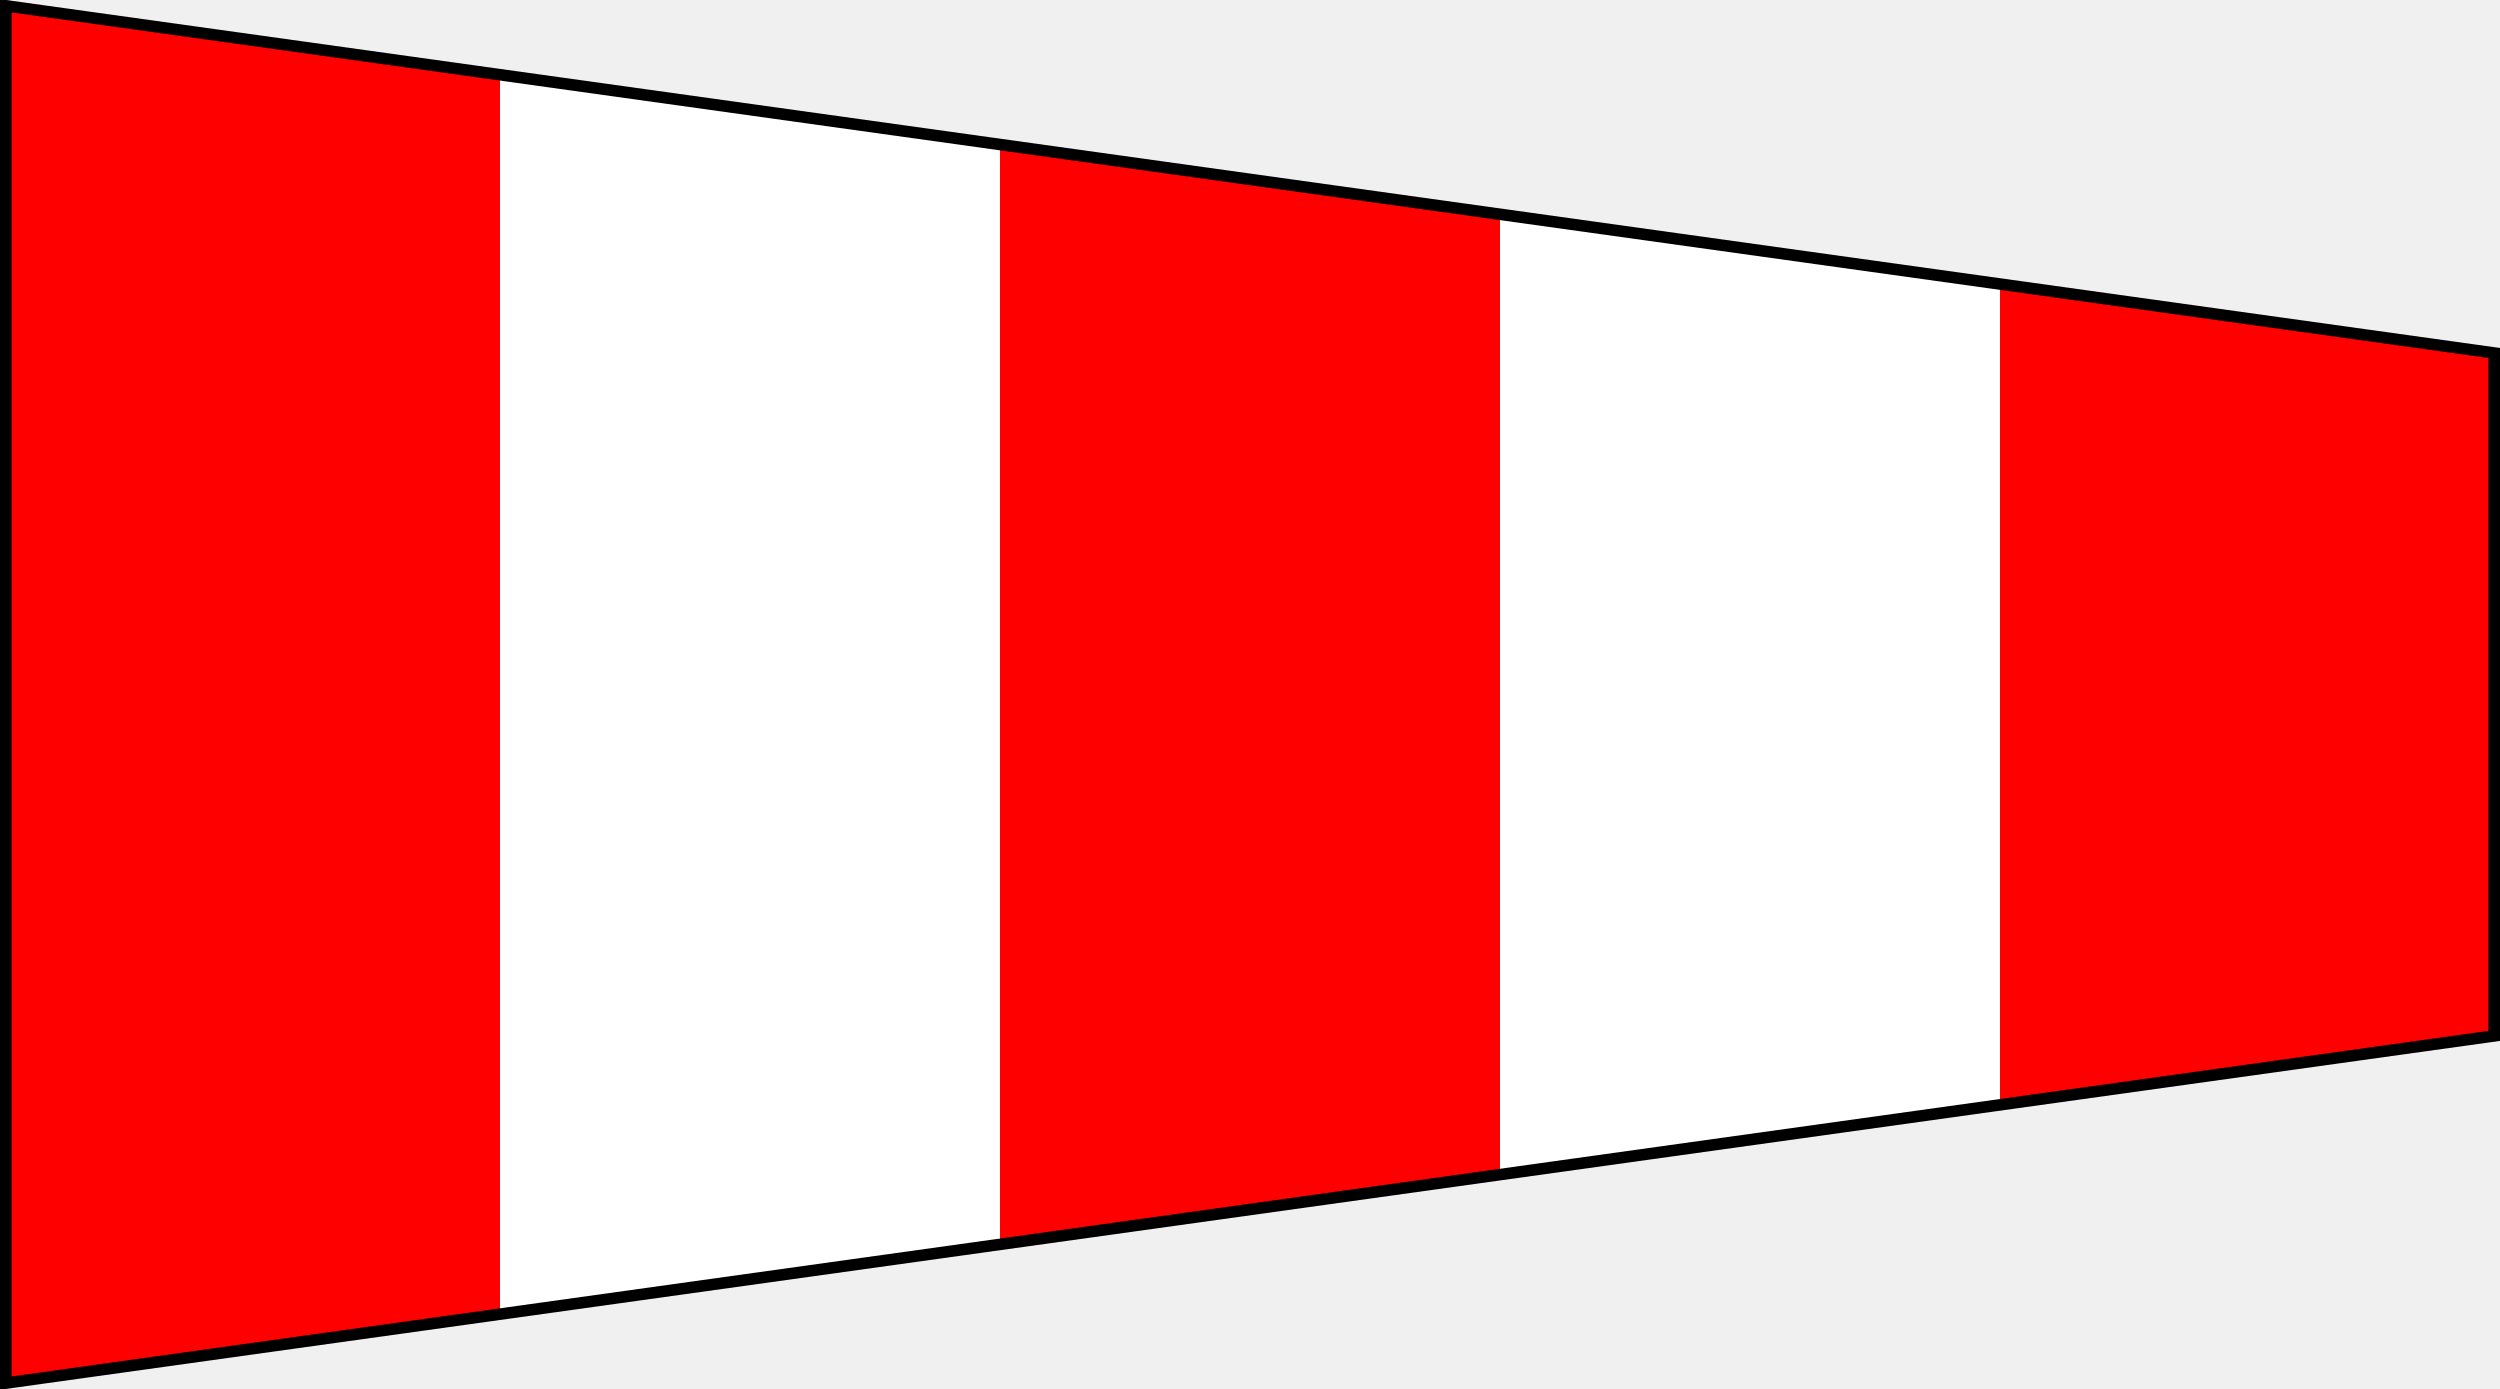
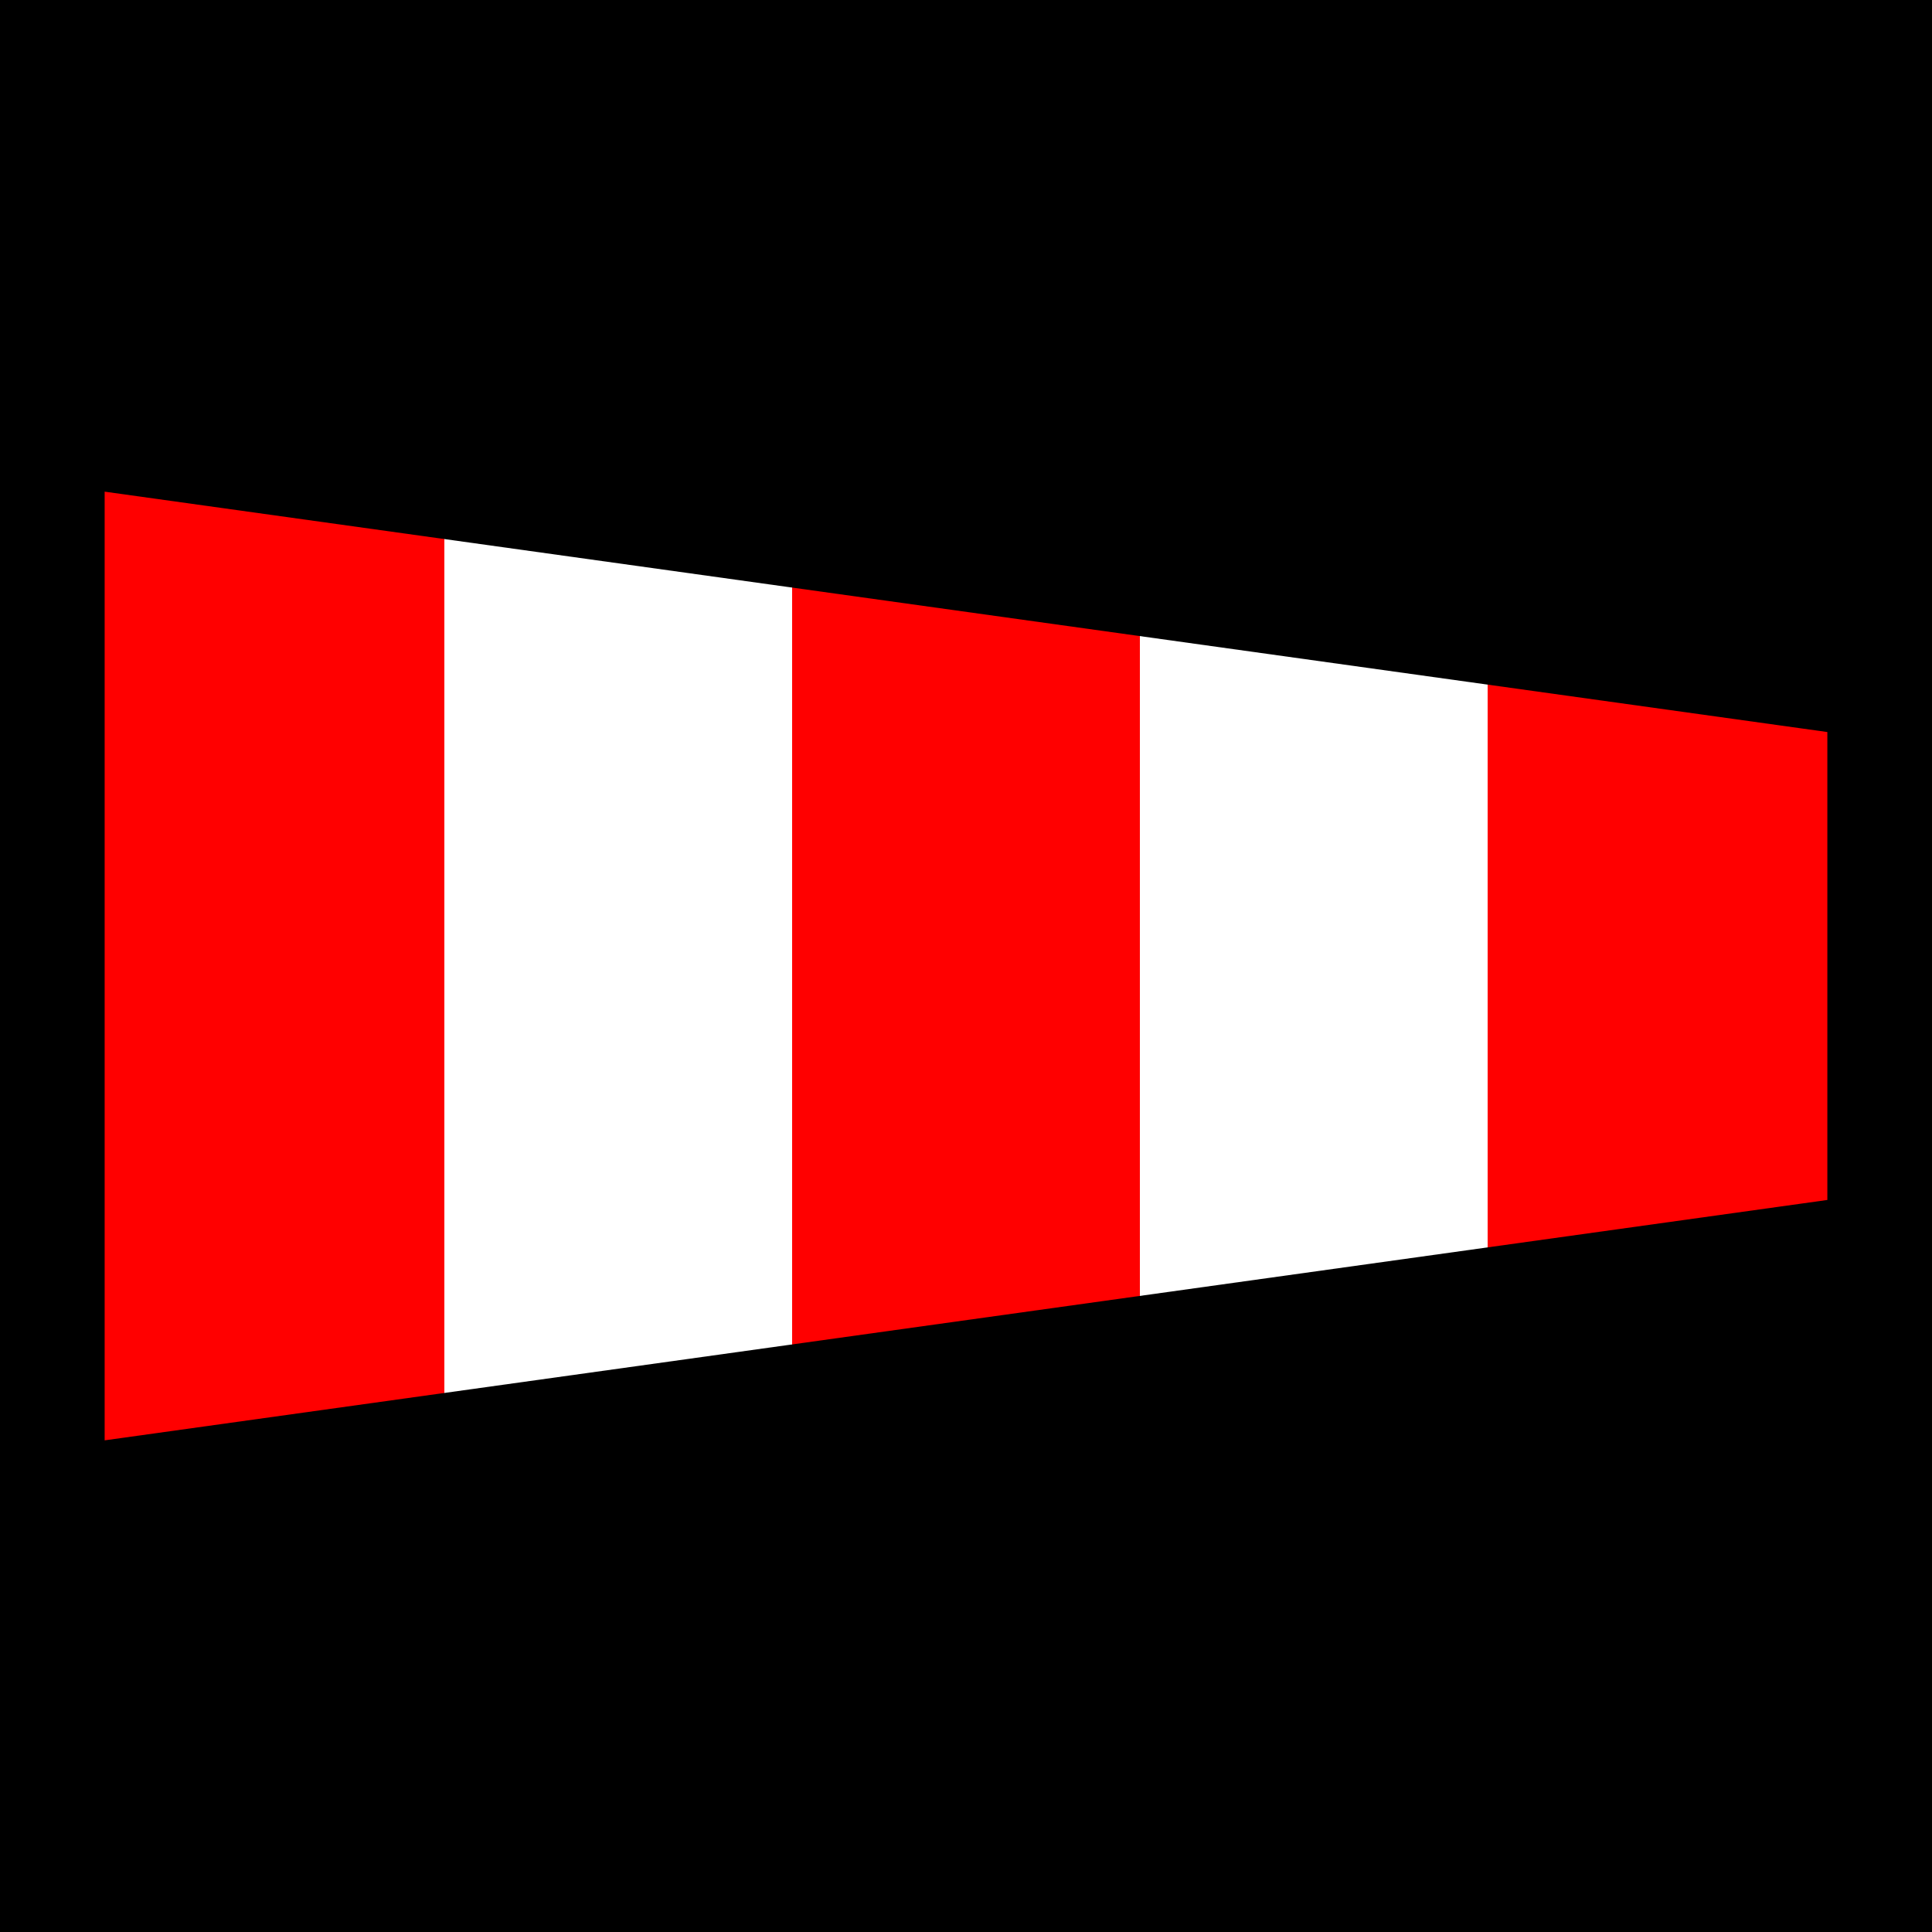
- <svg xmlns="http://www.w3.org/2000/svg" version="1.0" width="540" height="300">
-   <path d="M1.25,1.25l537.5,75v147.5l-537.5,75z" fill="#f00" />
-   <path d="M108,16v268l108,-15v-238l108,15v208l108,-15v-178z" fill="#fff" />
-   <path d="M1.25,1.25l537.5,75v147.5l-537.5,75z" fill="none" stroke="#000" stroke-width="2.5" />
+ <svg xmlns="http://www.w3.org/2000/svg" version="1.0" width="600" height="600" viewBox="0 0 600 600">
+   <rect width="600" height="600" />
+   <g transform="translate(30, 150)">
+     <path d="M1.25,1.25l537.5,75v147.5l-537.5,75z" fill="#f00" />
+     <path d="M108,16v268l108,-15v-238l108,15v208l108,-15v-178z" fill="#fff" />
+     <path d="M1.25,1.25l537.5,75v147.5l-537.5,75z" fill="none" stroke="#000" stroke-width="2.5" />
+   </g>
</svg>
